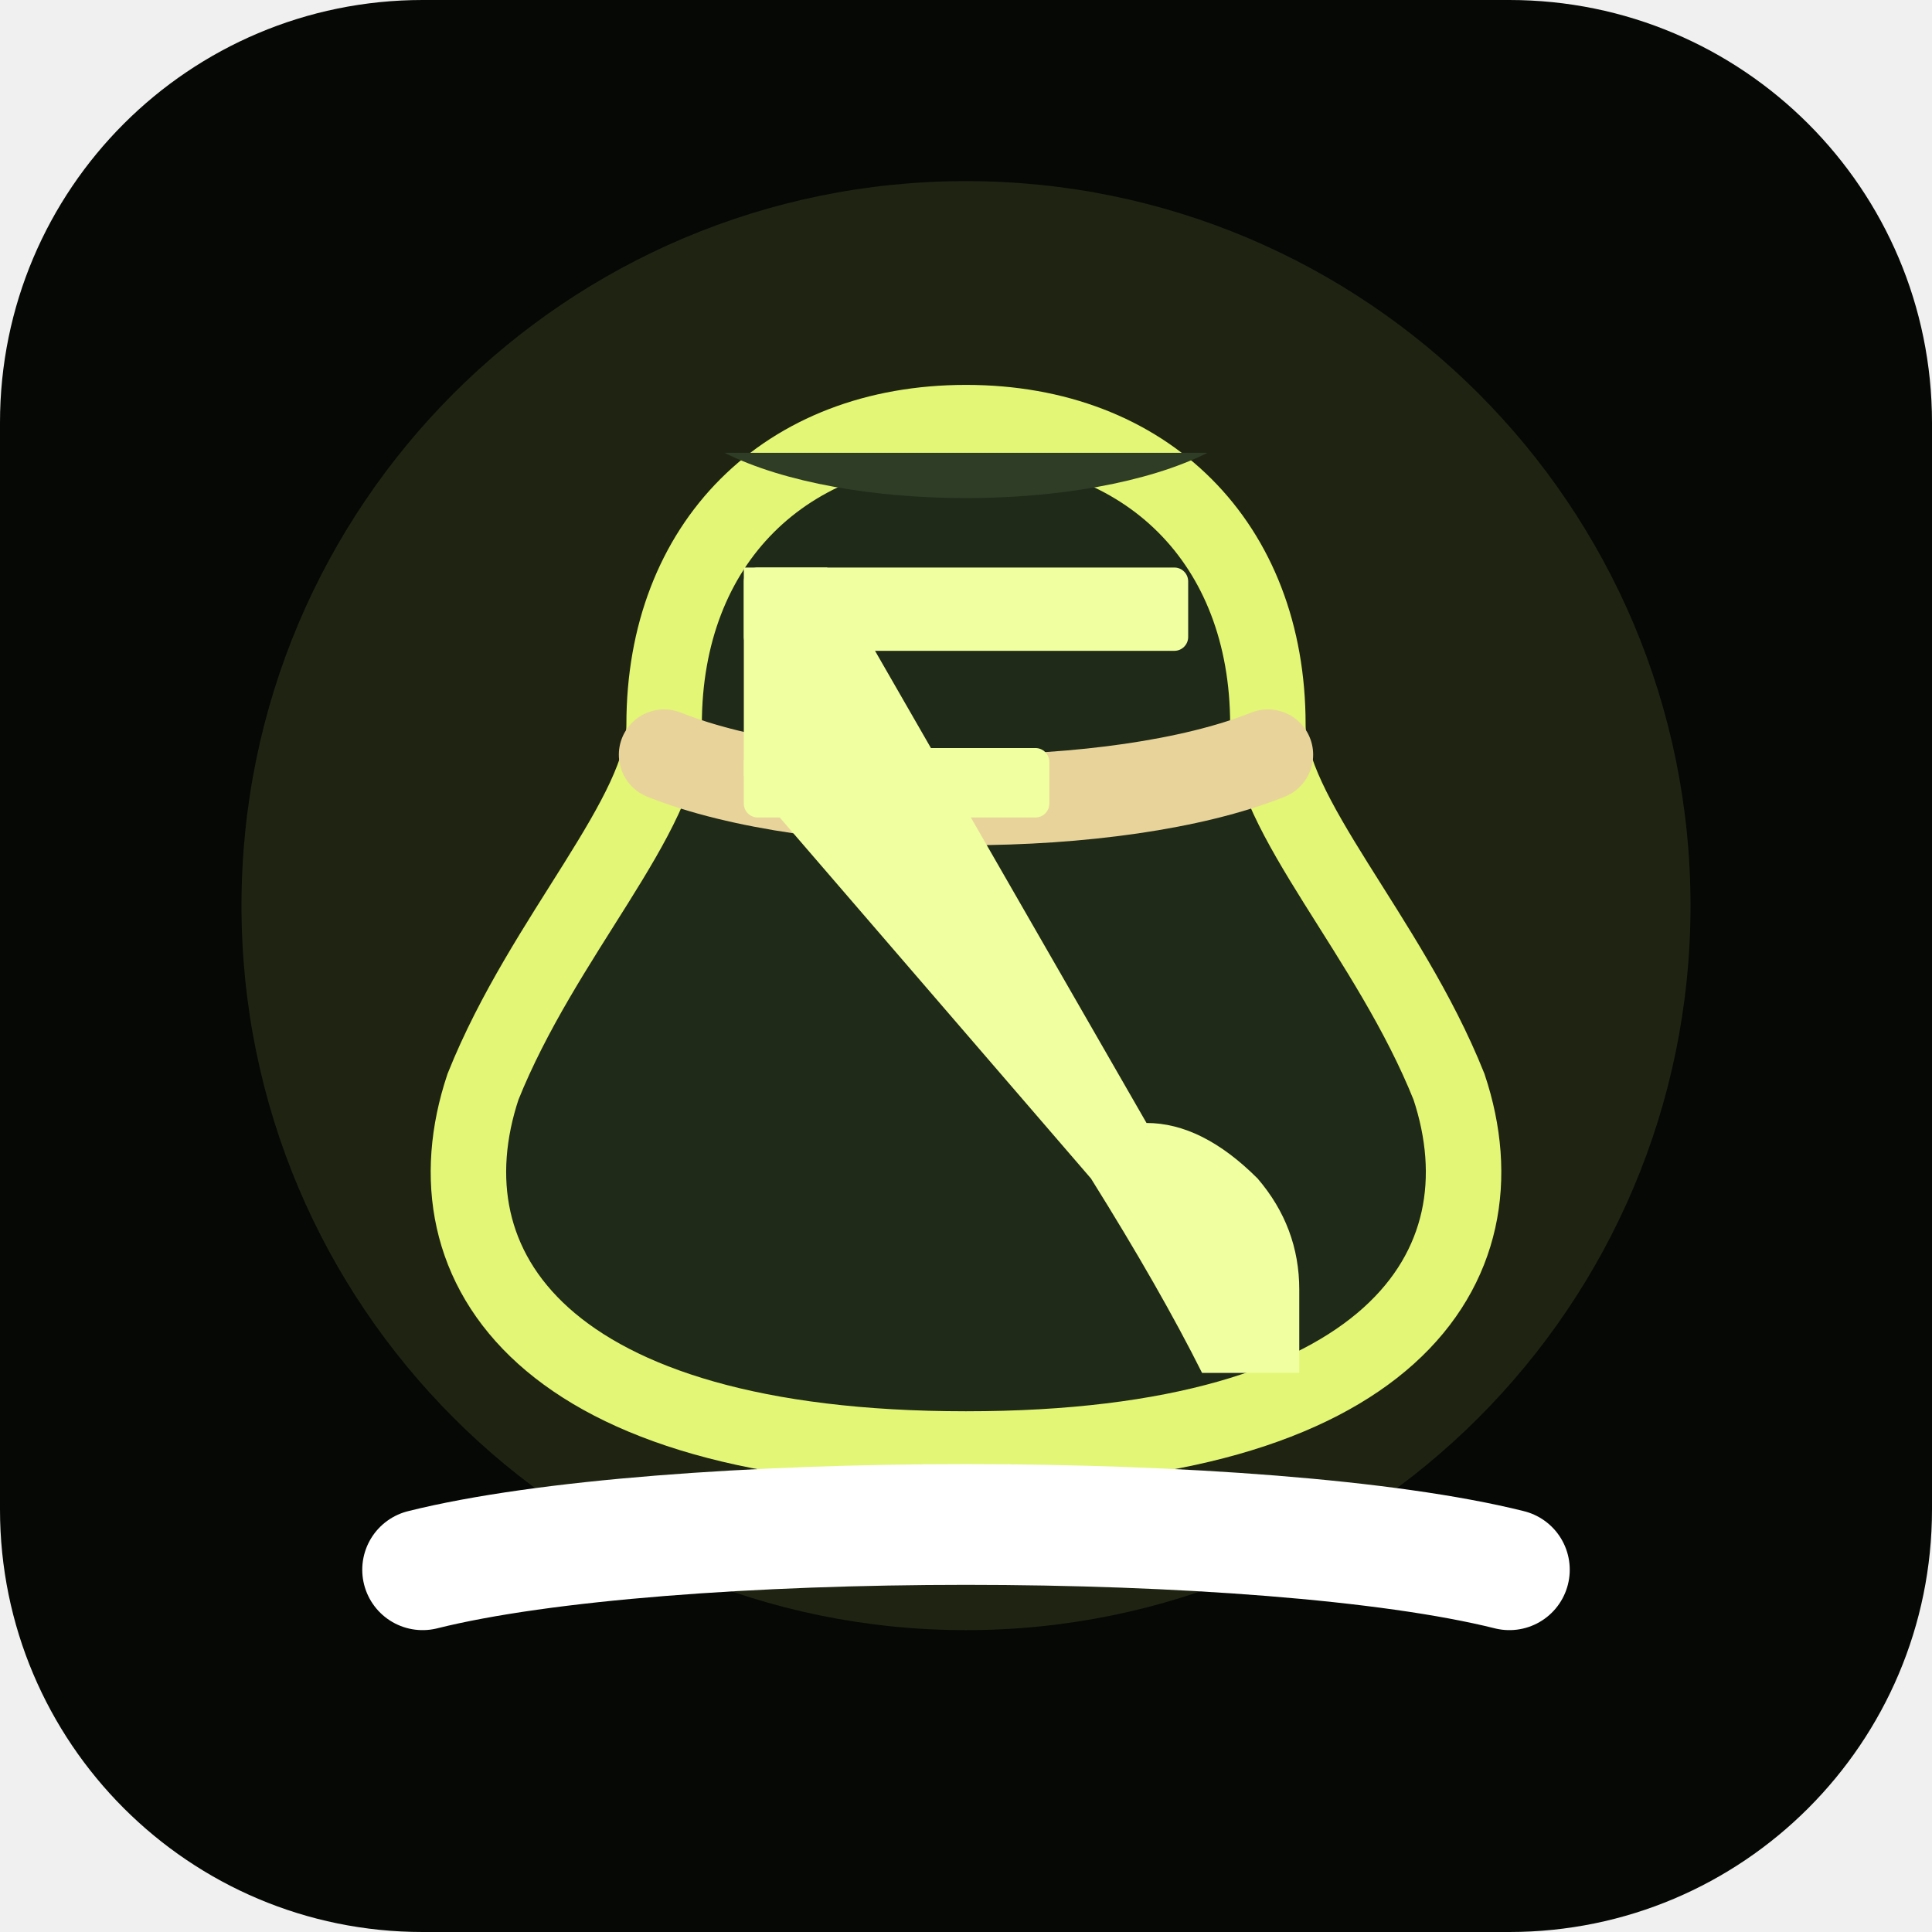
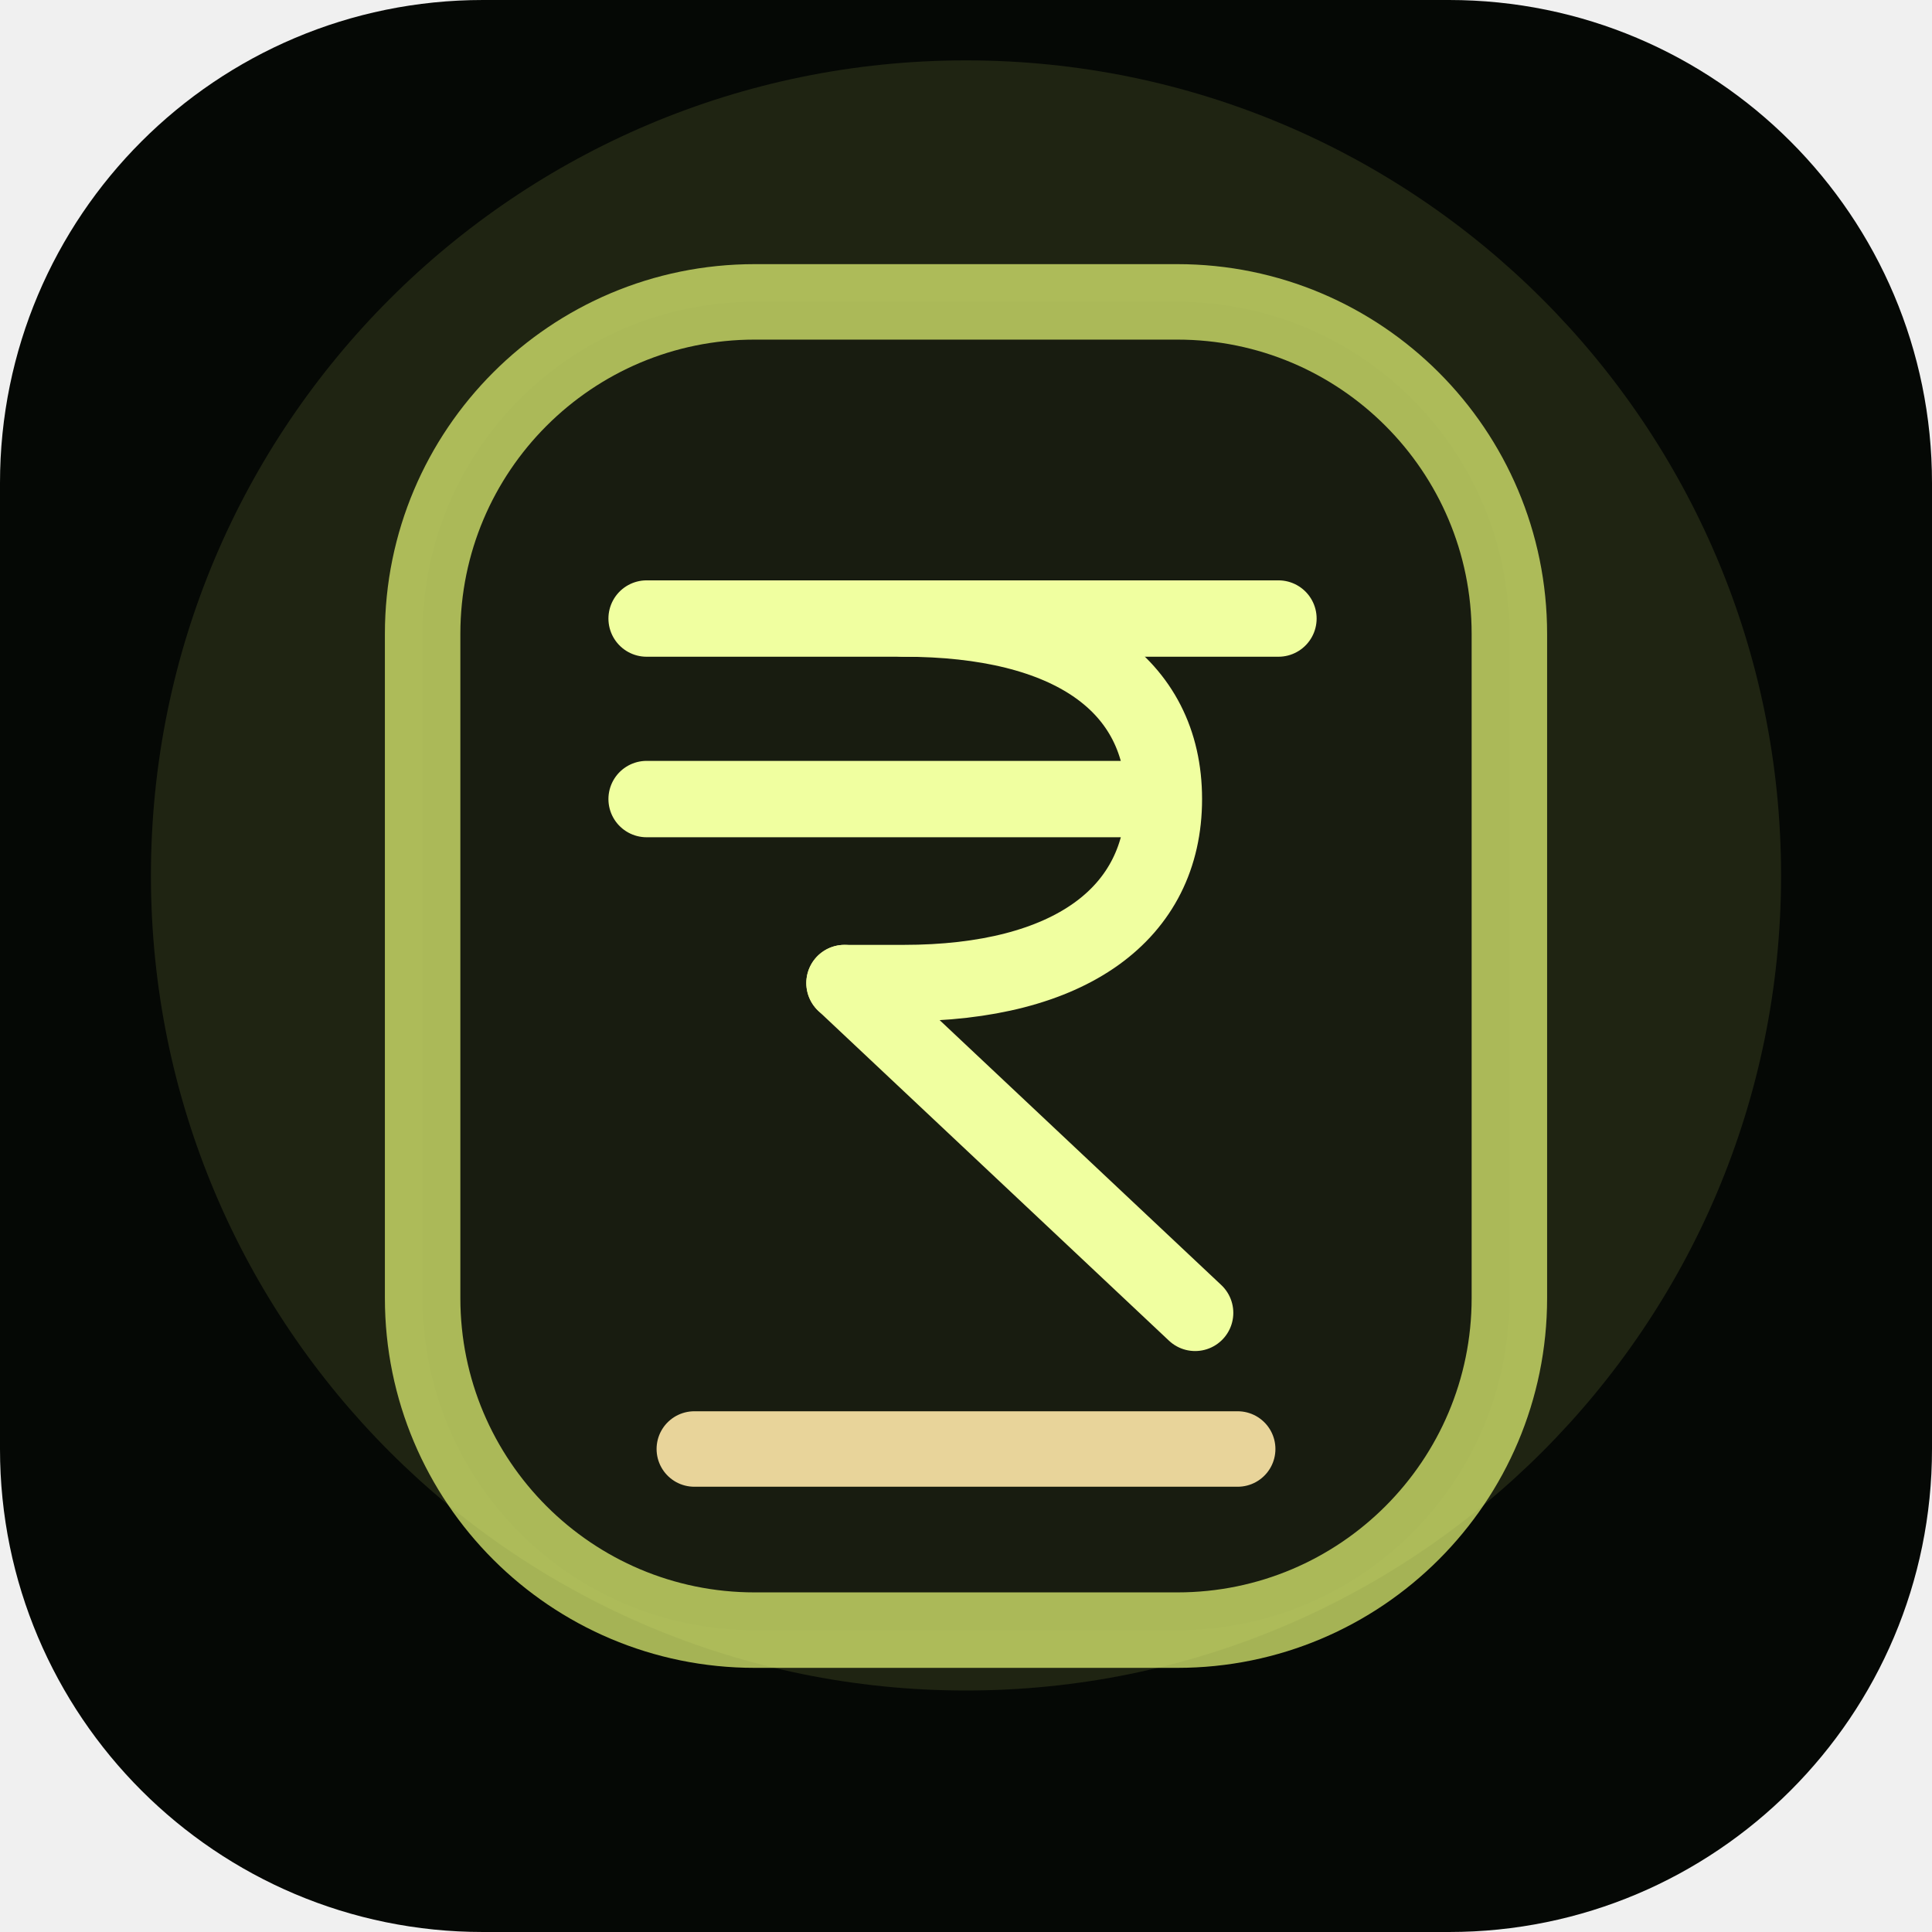
<svg xmlns="http://www.w3.org/2000/svg" width="64" height="64" viewBox="0 0 64 64" fill="none">
-   <rect width="64" height="64" rx="14" fill="#050805" />
-   <circle cx="32" cy="30" r="24" fill="#e3f675" opacity="0.12" />
-   <path d="M22,24 C22,18 26,14 32,14 C38,14 42,18 42,24 C42,27 46,31 48,36 C50,42 46,48 32,48 C18,48 14,42 16,36 C18,31 22,27 22,24 Z" fill="#1f2a18" stroke="#e3f675" stroke-width="2.5" />
-   <path d="M24,15 C28,17 36,17 40,15 Z" fill="#2f3d26" />
-   <path d="M22,25 C27,27 37,27 42,25" stroke="#e8d49a" stroke-width="3" stroke-linecap="round" fill="none" />
-   <g transform="translate(32 28) scale(0.23)" fill="#f0ffa0">
-     <rect x="-32" y="-40" width="64" height="12" rx="2" />
-     <rect x="-32" y="-14" width="44" height="10" rx="2" />
-     <path d="M -32,-40 L -20,-40 L 26,40 Q 34,40 42,48 Q 48,55 48,64 L 48,76 L 34,76 Q 28,64 18,48 L -32,-10 Z" />
+   <rect width="64" height="64" rx="16" fill="#050805" />
+   <circle cx="32" cy="29" r="27" fill="#e3f675" opacity="0.12" />
+   <rect x="14" y="10" width="36" height="44" rx="11" fill="#181c10" stroke="#e3f675" stroke-width="2.5" stroke-opacity="0.72" />
+   <g transform="translate(32 29) scale(0.115)">
+     <g fill="none" stroke="#f0ffa0" stroke-width="22" stroke-linecap="round" stroke-linejoin="round">
+       <path d="M-92 -74 H90" />
+       <path d="M-92 -22 H55" />
+       <path d="M-18 -74 C30 -74 57 -55 57 -22 C57 11 30 31 -18 31 H-35" />
+       <path d="M-35 31 L66 126" />
+     </g>
  </g>
-   <path d="M14,52 C22,50 42,50 50,52" stroke="#ffffff" stroke-width="4" stroke-linecap="round" fill="none" />
+   <path d="M23 48 H41" stroke="#e8d49a" stroke-width="2.5" stroke-linecap="round" />
</svg>
